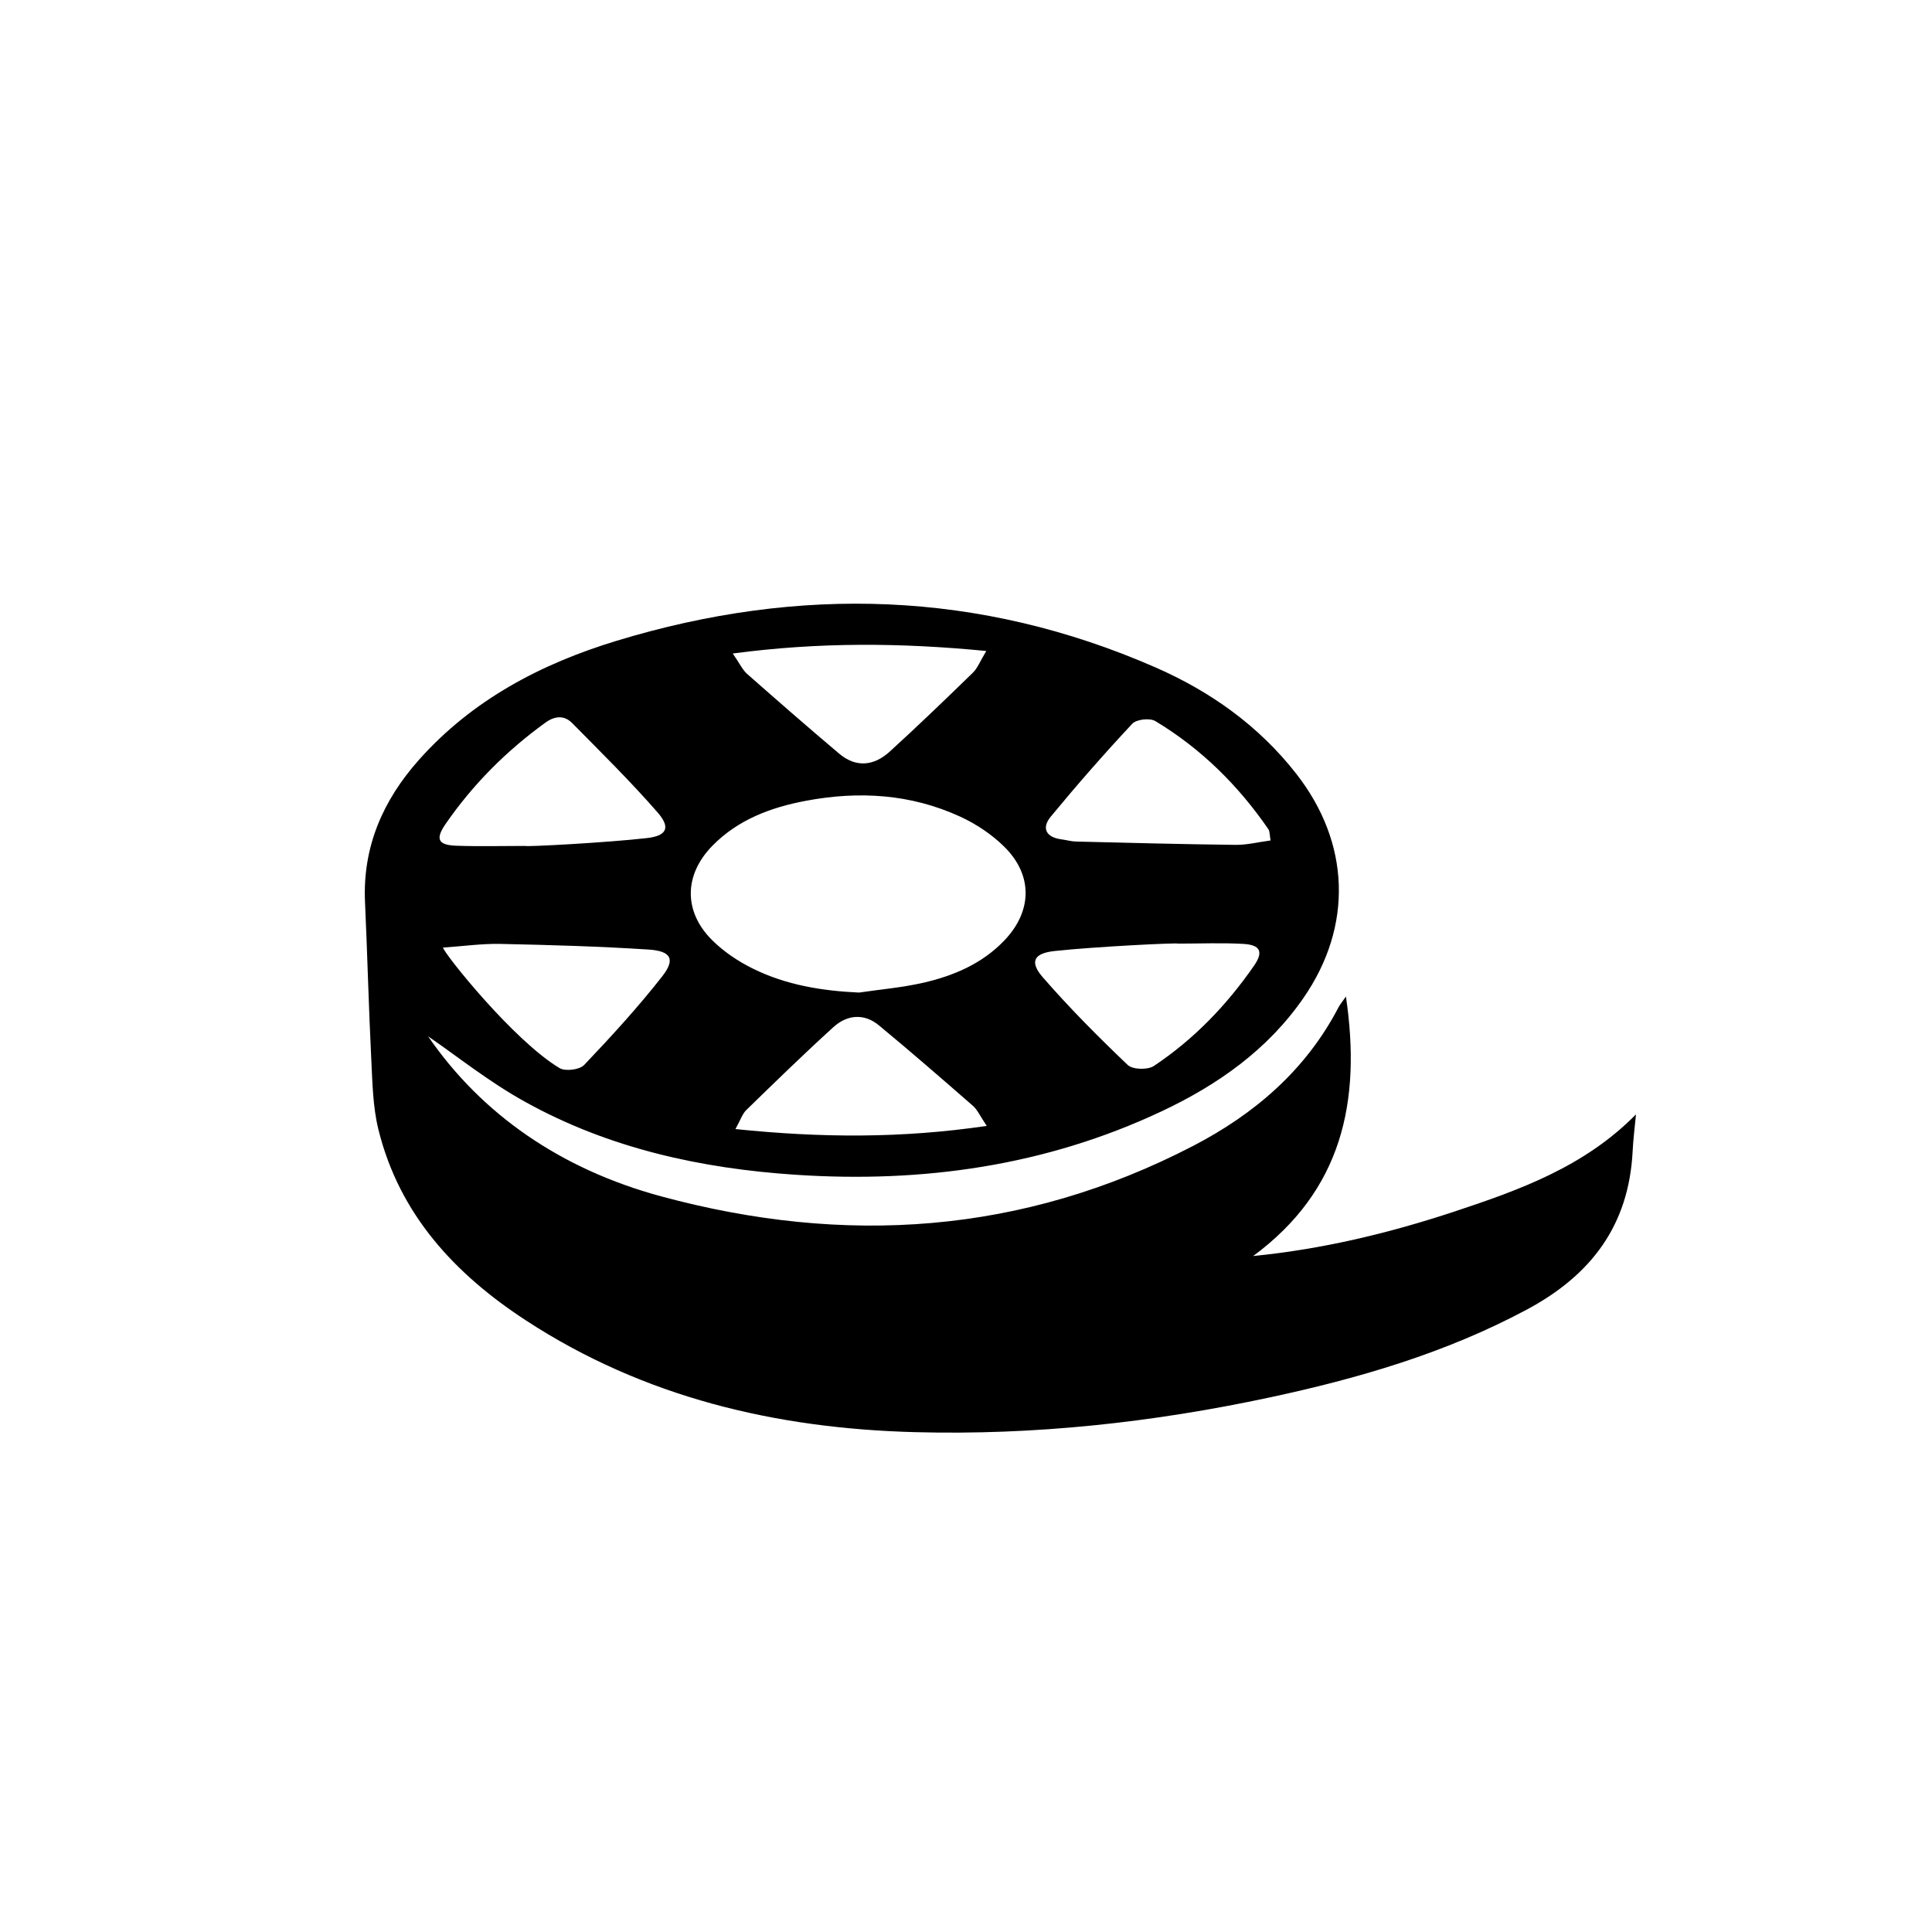
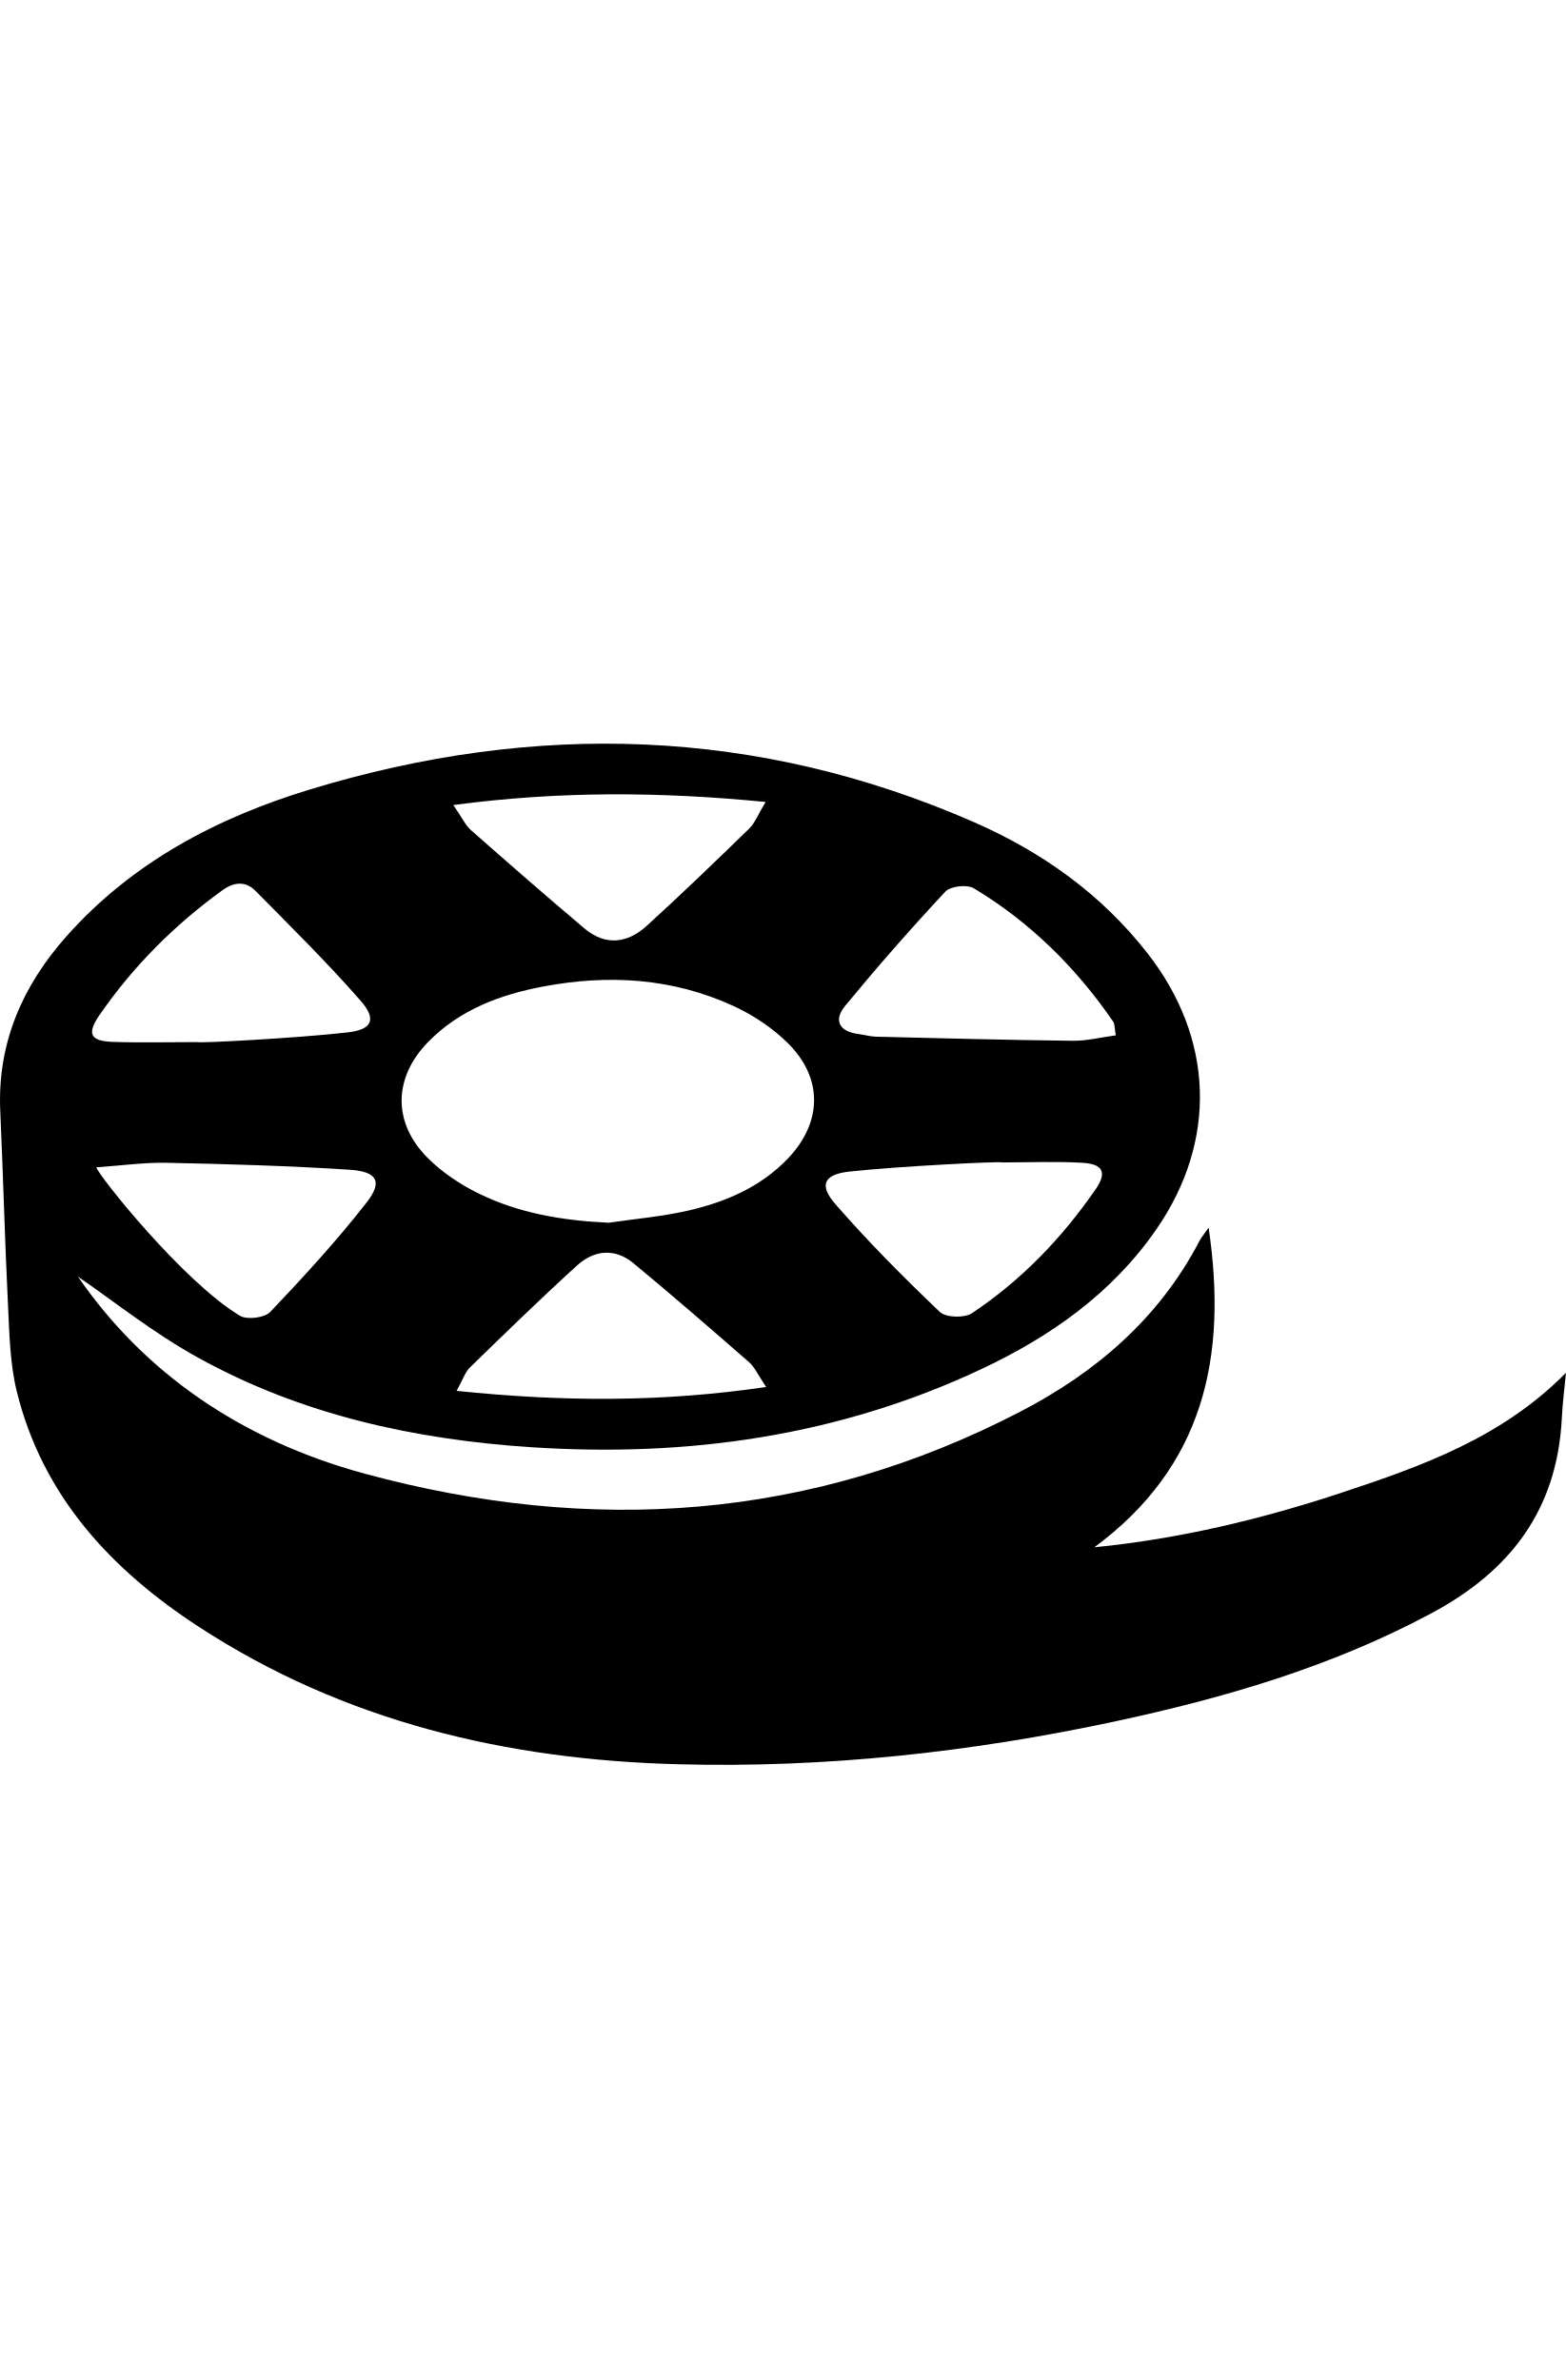
- <svg xmlns="http://www.w3.org/2000/svg" version="1.1" id="Layer_1" x="0px" y="0px" width="60px" height="60px" viewBox="0 0 60 60" enable-background="new 0 0 60 60" xml:space="preserve">
-   <path fill-rule="evenodd" clip-rule="evenodd" d="M13.295,32.184c1.669,2.428,4.129,4.127,7.231,4.968  c5.712,1.547,11.229,1.181,16.52-1.561c1.914-0.992,3.507-2.357,4.524-4.31c0.043-0.081,0.104-0.152,0.229-0.333  c0.485,3.275-0.128,6.025-2.88,8.059c2.174-0.215,4.232-0.715,6.246-1.38c2.022-0.67,4.037-1.389,5.642-3.019  c-0.036,0.387-0.086,0.772-0.105,1.16c-0.12,2.294-1.294,3.84-3.294,4.907c-2.522,1.349-5.222,2.134-7.991,2.727  c-3.622,0.774-7.288,1.174-10.994,1.075c-4.324-0.113-8.424-1.077-12.091-3.471c-2.201-1.436-3.928-3.288-4.579-5.924  c-0.173-0.7-0.186-1.444-0.222-2.171c-0.081-1.63-0.121-3.261-0.195-4.892c-0.079-1.715,0.555-3.16,1.668-4.414  c1.662-1.871,3.803-2.993,6.15-3.706c5.666-1.722,11.264-1.564,16.731,0.828c1.71,0.749,3.208,1.812,4.374,3.306  c1.673,2.142,1.768,4.722,0.222,6.959c-1.115,1.614-2.669,2.704-4.413,3.524c-3.599,1.692-7.408,2.228-11.351,1.968  c-2.949-0.195-5.794-0.818-8.395-2.258C15.191,33.604,14.17,32.782,13.295,32.184z M26.679,30.825  c0.663-0.098,1.335-0.155,1.986-0.303c0.946-0.216,1.831-0.59,2.521-1.31c0.874-0.91,0.899-2.031,0.002-2.917  c-0.388-0.383-0.872-0.705-1.367-0.933c-1.532-0.705-3.146-0.803-4.791-0.493c-1.095,0.206-2.114,0.586-2.911,1.402  c-0.876,0.899-0.896,2.033-0.009,2.92c0.359,0.359,0.806,0.66,1.263,0.886C24.405,30.589,25.522,30.773,26.679,30.825z   M13.757,29.428c0.043,0.194,2.184,2.881,3.619,3.742c0.181,0.108,0.623,0.054,0.766-0.097c0.843-0.886,1.673-1.791,2.425-2.753  c0.415-0.53,0.276-0.786-0.428-0.831c-1.531-0.099-3.067-0.143-4.602-0.175C14.97,29.302,14.4,29.384,13.757,29.428z M30.644,34.966  c-0.212-0.315-0.29-0.502-0.427-0.622c-0.965-0.842-1.932-1.683-2.919-2.499c-0.467-0.386-0.992-0.333-1.42,0.057  c-0.92,0.836-1.811,1.705-2.702,2.572c-0.122,0.119-0.177,0.306-0.336,0.59C25.488,35.337,27.988,35.357,30.644,34.966z   M22.756,20.295c0.227,0.328,0.308,0.512,0.444,0.632c0.948,0.836,1.9,1.667,2.866,2.482c0.526,0.443,1.082,0.373,1.565-0.067  c0.878-0.8,1.734-1.625,2.586-2.454c0.142-0.138,0.216-0.345,0.413-0.671C27.971,19.959,25.453,19.938,22.756,20.295z   M39.459,26.101c-0.032-0.174-0.022-0.283-0.07-0.352c-0.937-1.361-2.092-2.503-3.509-3.355c-0.17-0.102-0.587-0.056-0.717,0.083  c-0.873,0.934-1.716,1.897-2.53,2.884c-0.294,0.356-0.15,0.643,0.332,0.706c0.152,0.02,0.303,0.065,0.455,0.068  c1.65,0.04,3.3,0.084,4.95,0.103C38.722,26.243,39.076,26.152,39.459,26.101z M16.306,26.271c0.001,0.033,2.53-0.1,3.787-0.244  c0.615-0.07,0.74-0.324,0.333-0.792c-0.841-0.965-1.756-1.866-2.656-2.778c-0.248-0.251-0.541-0.226-0.833-0.014  c-1.21,0.875-2.251,1.918-3.098,3.145c-0.329,0.476-0.232,0.657,0.336,0.677C14.884,26.29,15.595,26.271,16.306,26.271z   M36.597,29.305c-0.001-0.033-2.569,0.092-3.848,0.23c-0.647,0.07-0.783,0.334-0.362,0.818c0.828,0.952,1.722,1.85,2.636,2.721  c0.153,0.146,0.622,0.157,0.811,0.031c1.243-0.828,2.269-1.895,3.116-3.122c0.294-0.426,0.188-0.639-0.335-0.669  C37.944,29.275,37.27,29.305,36.597,29.305z" />
+ <svg xmlns="http://www.w3.org/2000/svg" version="1.1" id="Layer_1" x="0px" y="0px" width="39.479px" height="60px" viewBox="0 0 39.479 60" enable-background="new 0 0 39.479 60" xml:space="preserve">
+   <path fill-rule="evenodd" clip-rule="evenodd" d="M1.966,32.184c1.669,2.428,4.129,4.127,7.231,4.968  c5.712,1.547,11.229,1.181,16.52-1.561c1.914-0.992,3.507-2.357,4.524-4.31c0.043-0.081,0.104-0.152,0.229-0.333  c0.485,3.275-0.128,6.025-2.88,8.059c2.174-0.215,4.232-0.715,6.246-1.38c2.023-0.67,4.037-1.389,5.643-3.019  c-0.037,0.387-0.086,0.772-0.105,1.16c-0.121,2.294-1.295,3.84-3.295,4.907c-2.521,1.349-5.221,2.134-7.991,2.727  c-3.622,0.774-7.288,1.174-10.994,1.075c-4.324-0.113-8.424-1.077-12.091-3.471c-2.201-1.436-3.928-3.288-4.579-5.924  c-0.173-0.7-0.186-1.444-0.222-2.171c-0.081-1.63-0.121-3.261-0.195-4.892c-0.079-1.715,0.555-3.16,1.668-4.414  c1.662-1.871,3.803-2.993,6.15-3.706c5.666-1.722,11.264-1.564,16.731,0.828c1.71,0.749,3.208,1.812,4.374,3.306  c1.673,2.142,1.768,4.722,0.222,6.959c-1.115,1.614-2.669,2.704-4.413,3.524c-3.599,1.692-7.408,2.228-11.351,1.968  c-2.949-0.195-5.794-0.818-8.395-2.258C3.863,33.604,2.841,32.782,1.966,32.184z M15.351,30.825  c0.663-0.098,1.335-0.155,1.986-0.303c0.946-0.216,1.831-0.59,2.521-1.31c0.874-0.91,0.899-2.031,0.002-2.917  c-0.388-0.383-0.872-0.705-1.367-0.933c-1.532-0.705-3.146-0.803-4.791-0.493c-1.095,0.206-2.114,0.586-2.911,1.402  c-0.876,0.899-0.896,2.033-0.009,2.92c0.359,0.359,0.806,0.66,1.263,0.886C13.077,30.589,14.194,30.773,15.351,30.825z   M2.429,29.428c0.043,0.194,2.184,2.881,3.619,3.742c0.181,0.108,0.623,0.054,0.766-0.097c0.843-0.886,1.673-1.791,2.425-2.753  c0.415-0.53,0.276-0.786-0.428-0.831c-1.531-0.099-3.067-0.143-4.602-0.175C3.641,29.302,3.071,29.384,2.429,29.428z M19.315,34.966  c-0.212-0.315-0.29-0.502-0.427-0.622c-0.965-0.842-1.932-1.683-2.919-2.499c-0.467-0.386-0.992-0.333-1.42,0.057  c-0.92,0.836-1.811,1.705-2.702,2.572c-0.122,0.119-0.177,0.306-0.336,0.59C14.16,35.337,16.659,35.357,19.315,34.966z   M11.428,20.295c0.227,0.328,0.308,0.512,0.444,0.632c0.948,0.836,1.9,1.667,2.866,2.482c0.526,0.443,1.082,0.373,1.565-0.067  c0.878-0.8,1.734-1.625,2.586-2.454c0.142-0.138,0.216-0.345,0.413-0.671C16.642,19.959,14.124,19.938,11.428,20.295z M28.13,26.101  c-0.032-0.174-0.022-0.283-0.07-0.352c-0.937-1.361-2.092-2.503-3.509-3.355c-0.17-0.102-0.587-0.056-0.717,0.083  c-0.873,0.934-1.716,1.897-2.53,2.884c-0.294,0.356-0.15,0.643,0.332,0.706c0.152,0.02,0.303,0.065,0.455,0.068  c1.65,0.04,3.3,0.084,4.95,0.103C27.393,26.243,27.748,26.152,28.13,26.101z M4.977,26.271c0.001,0.033,2.53-0.1,3.787-0.244  c0.615-0.07,0.74-0.324,0.333-0.792C8.255,24.271,7.34,23.37,6.44,22.458c-0.248-0.251-0.541-0.226-0.833-0.014  c-1.21,0.875-2.251,1.918-3.098,3.145c-0.329,0.476-0.232,0.657,0.336,0.677C3.555,26.29,4.267,26.271,4.977,26.271z M25.268,29.305  c-0.001-0.033-2.569,0.092-3.848,0.23c-0.647,0.07-0.783,0.334-0.362,0.818c0.828,0.952,1.722,1.85,2.636,2.721  c0.153,0.146,0.622,0.157,0.811,0.031c1.243-0.828,2.269-1.895,3.116-3.122c0.294-0.426,0.188-0.639-0.335-0.669  C26.616,29.275,25.941,29.305,25.268,29.305z" />
</svg>
